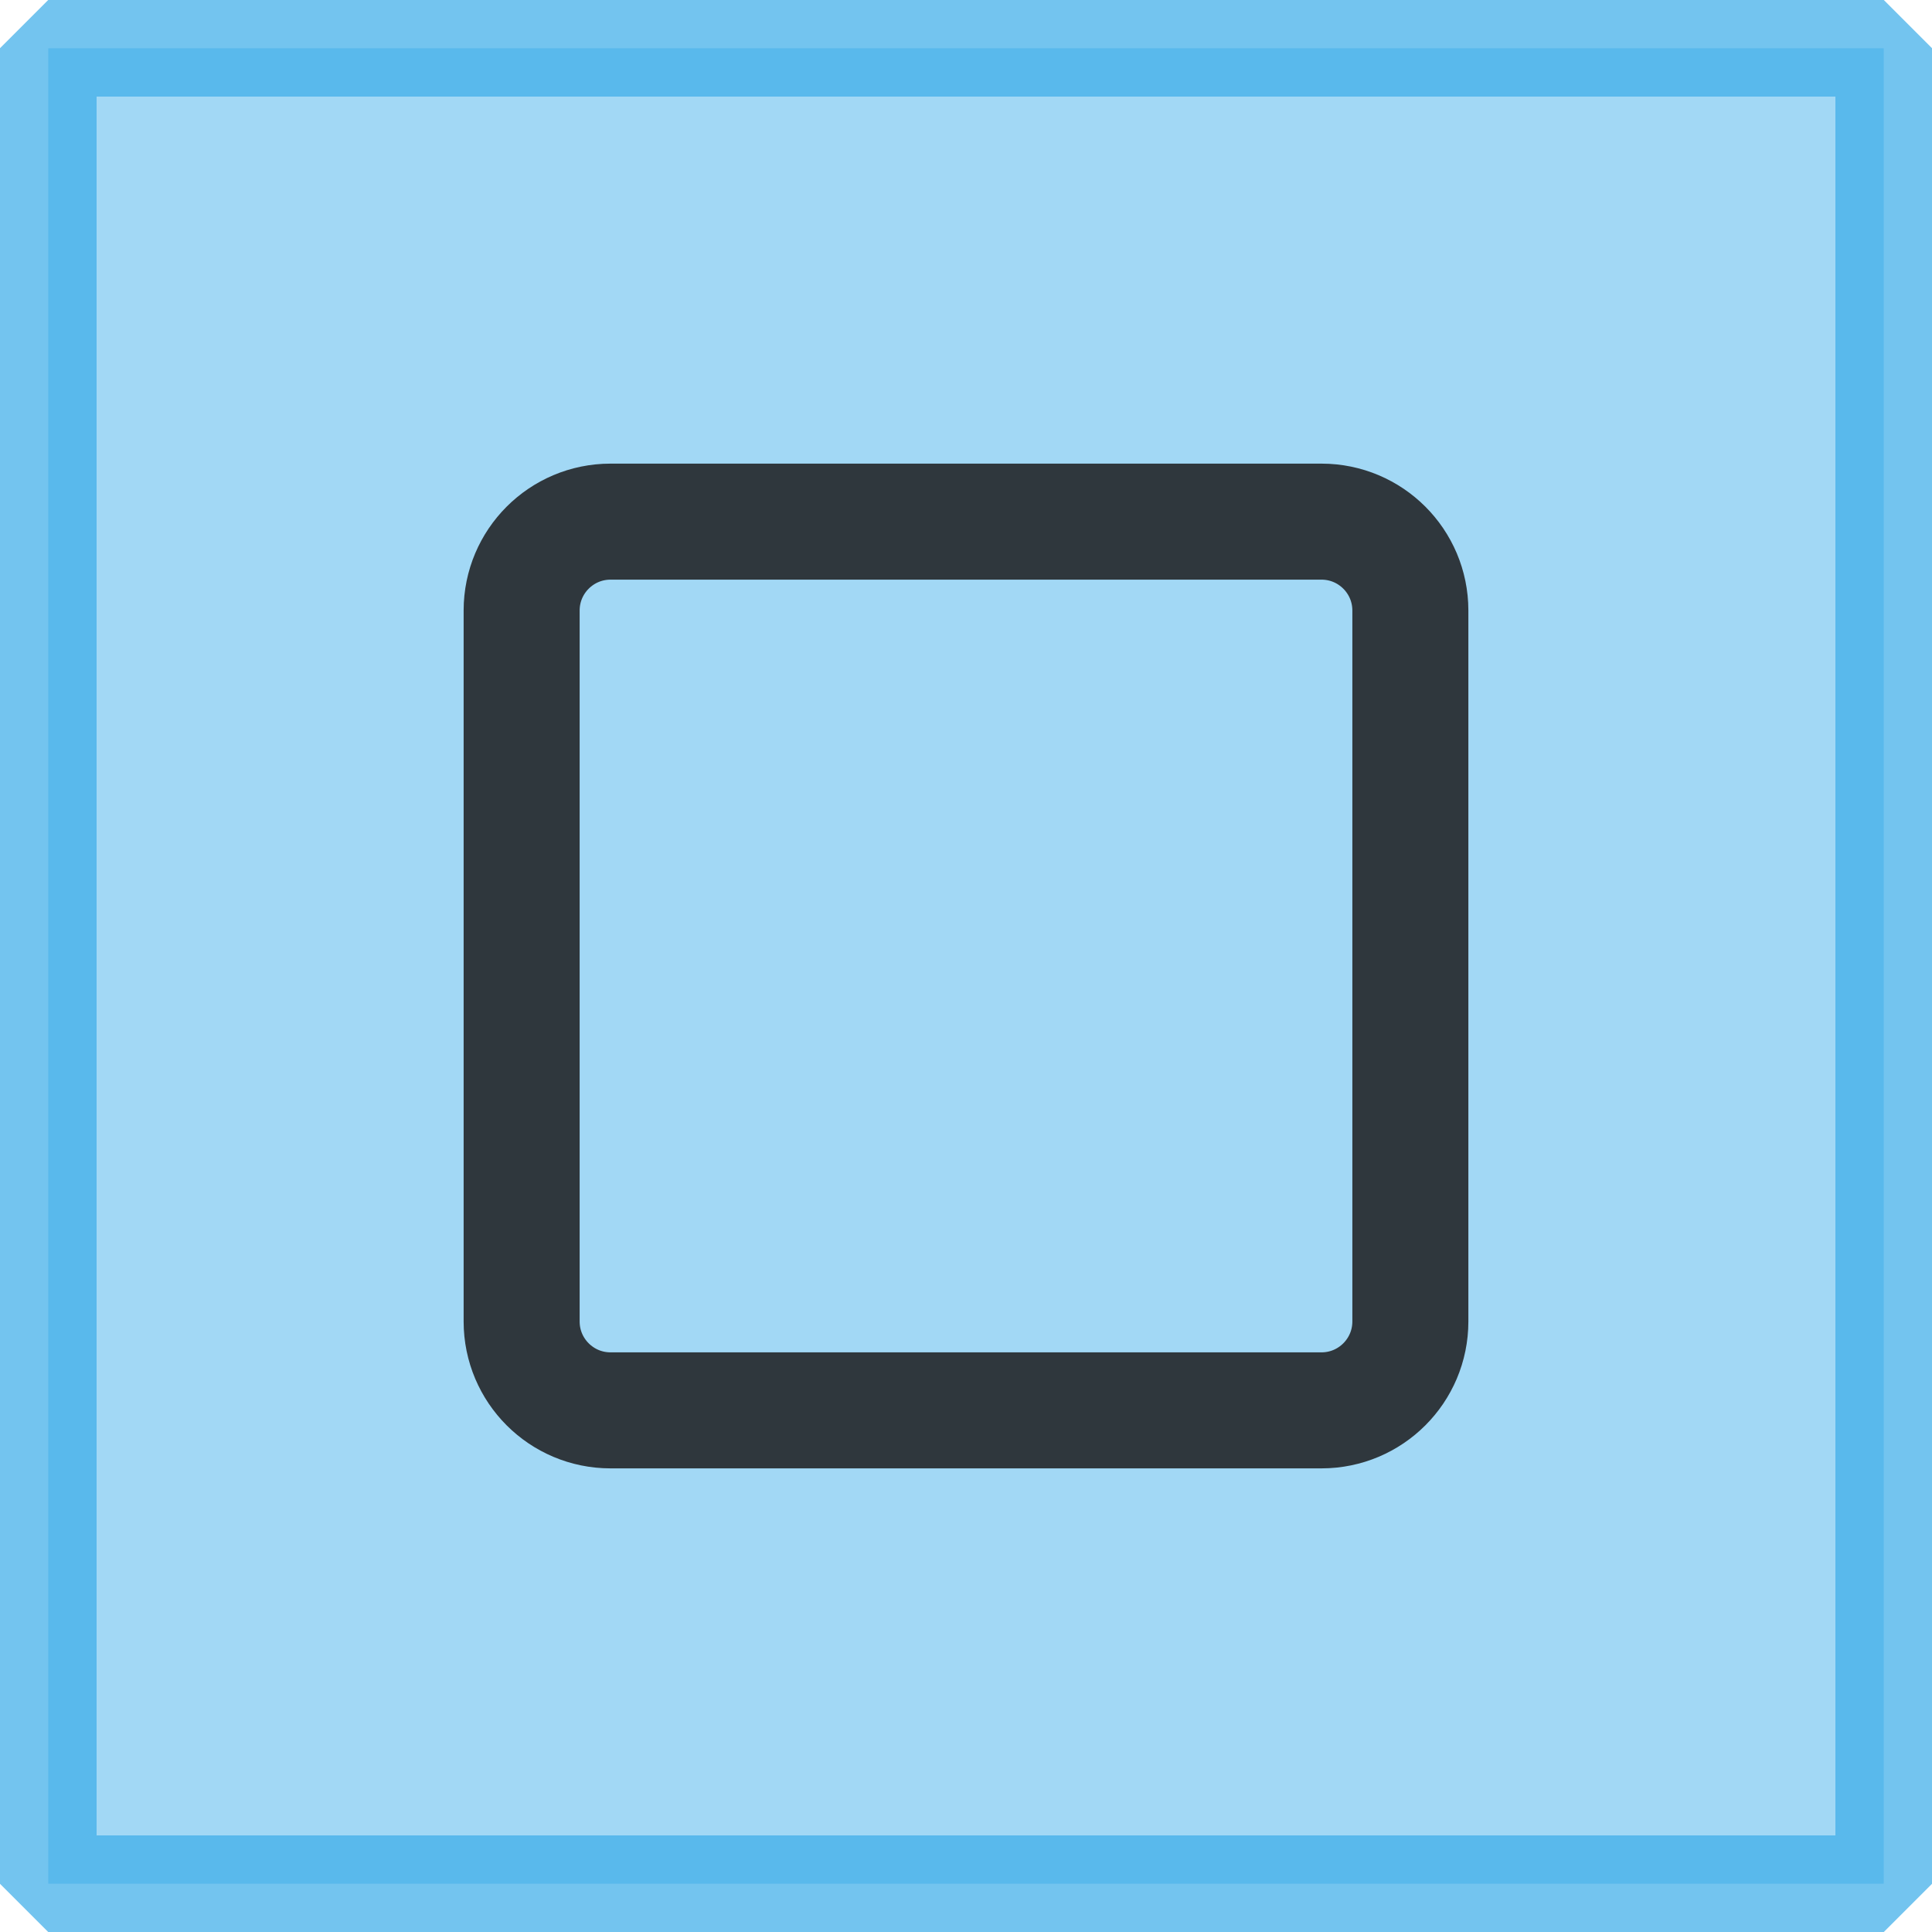
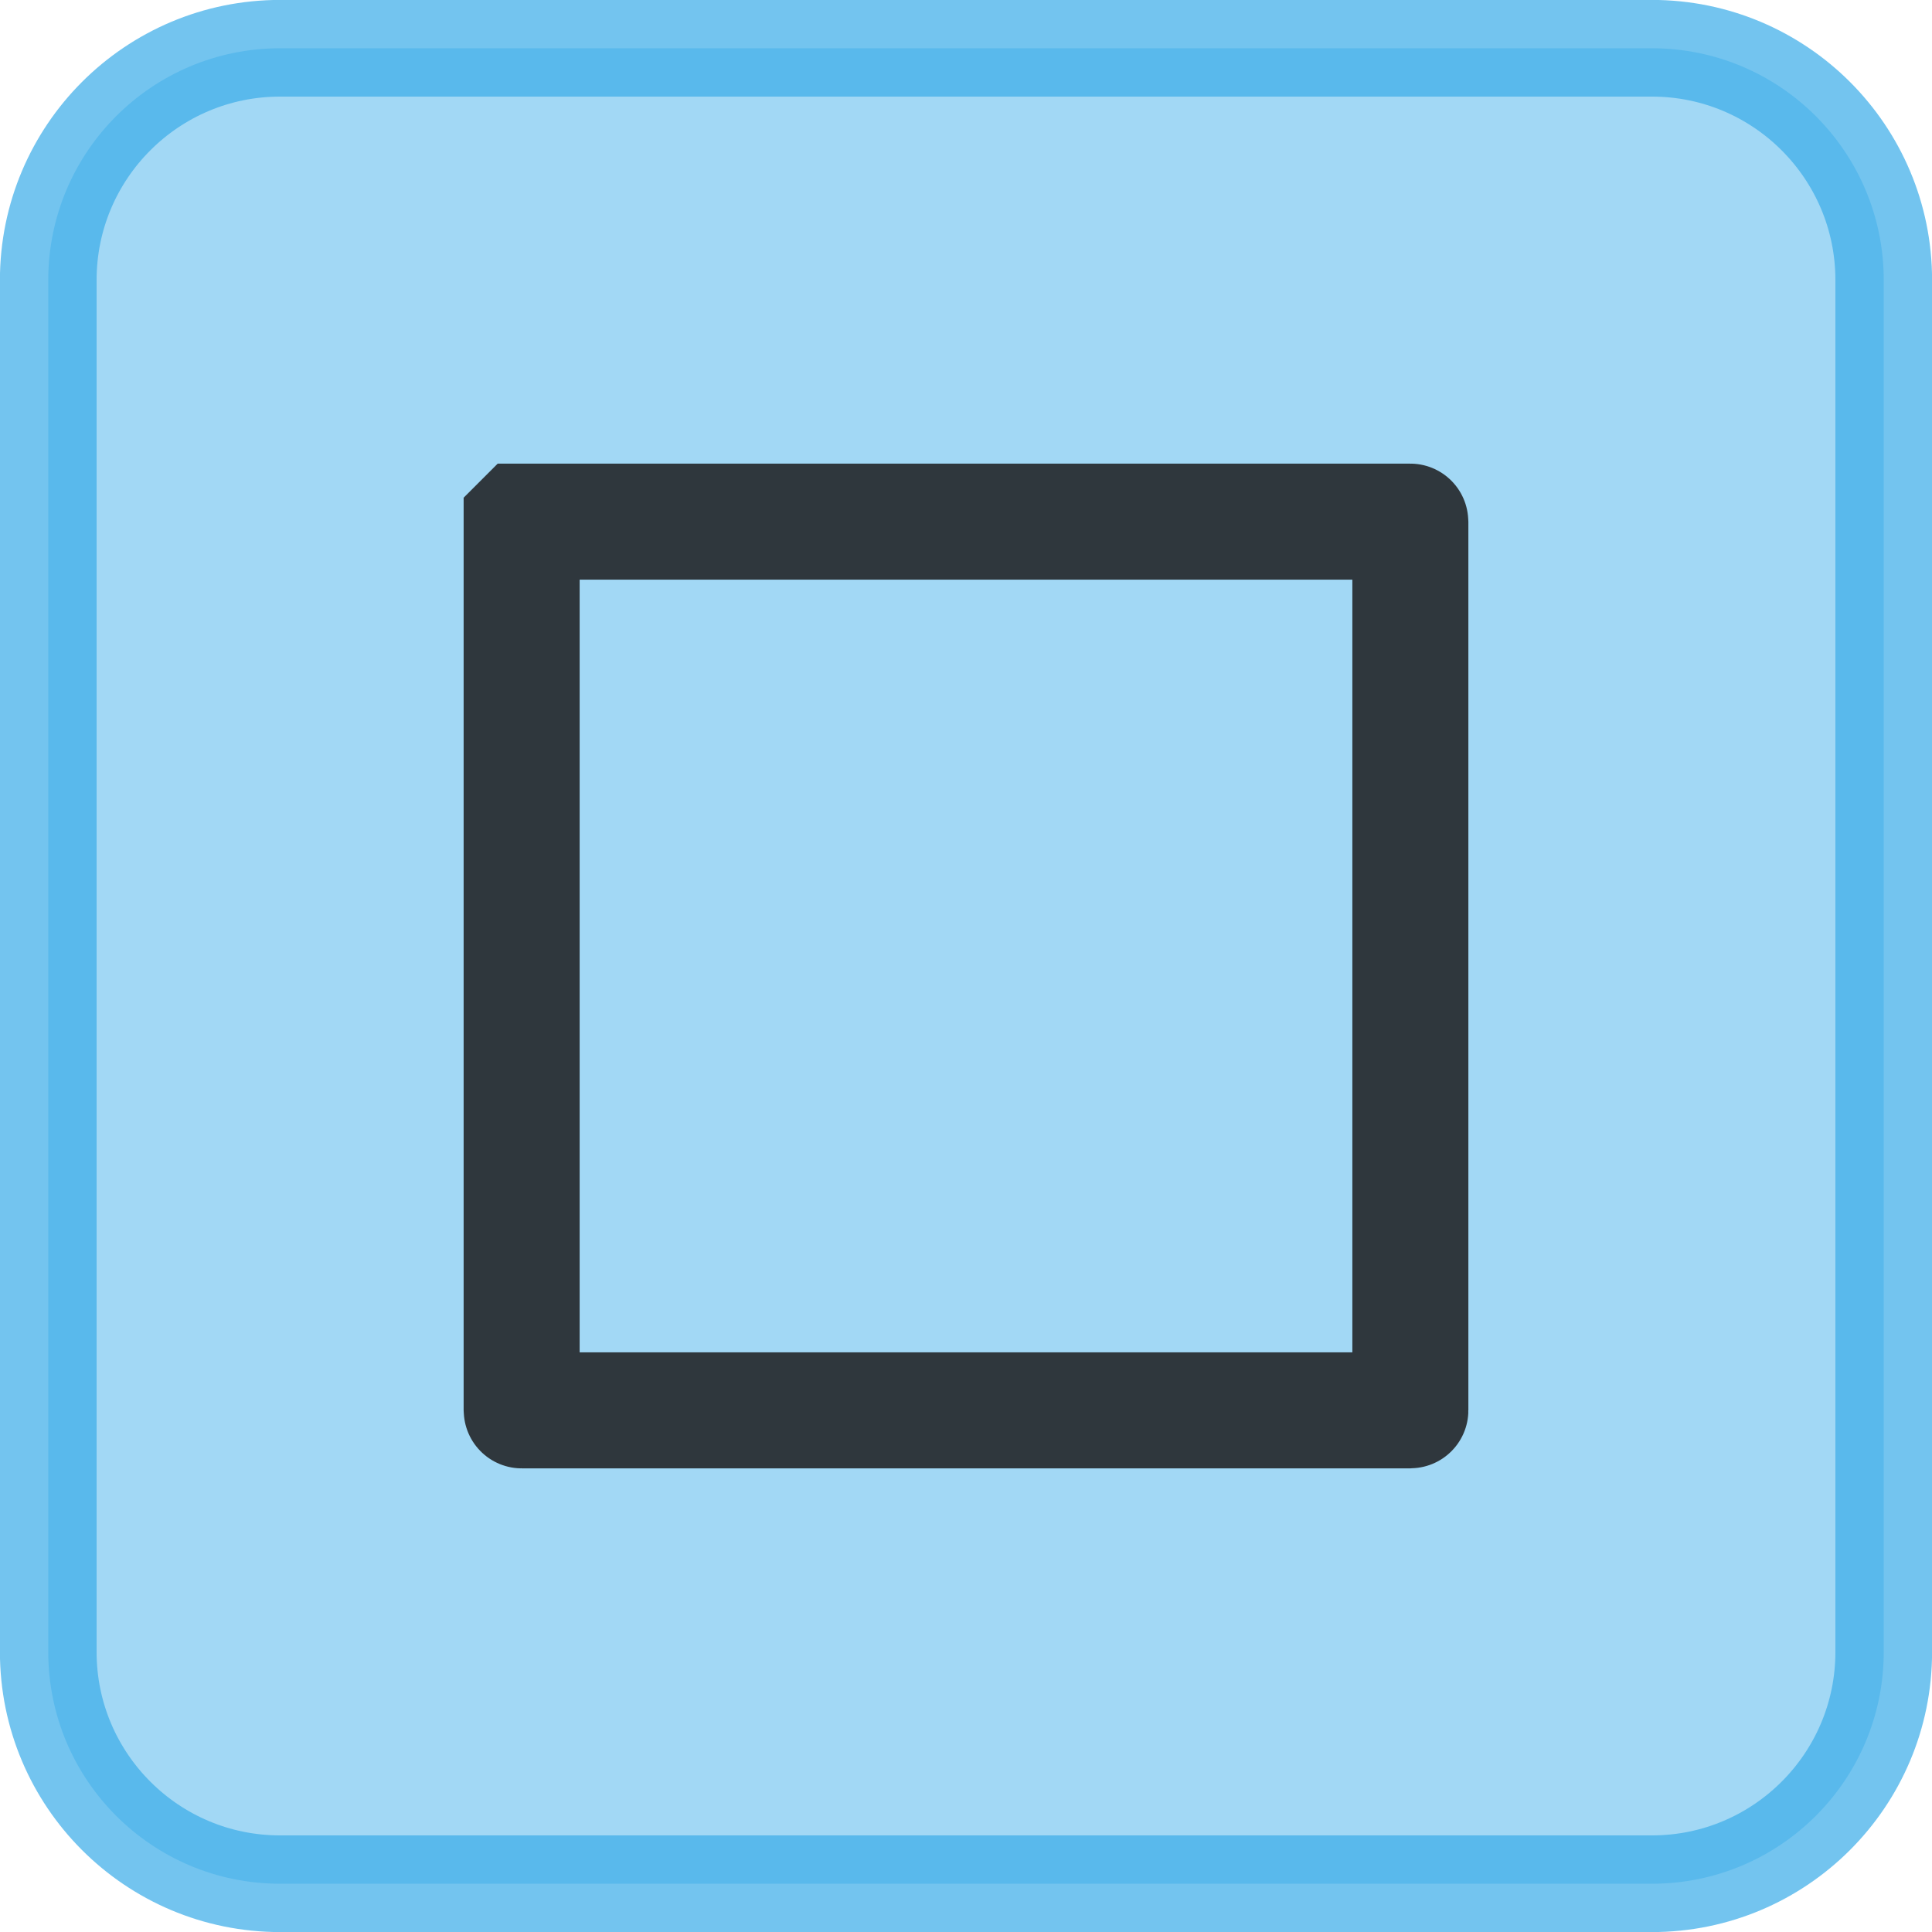
<svg xmlns="http://www.w3.org/2000/svg" viewBox="0 0 50 50" version="1.2" baseProfile="tiny">
  <defs>
</defs>
  <g fill="none" stroke="black" stroke-width="1" fill-rule="evenodd" stroke-linecap="square" stroke-linejoin="bevel">
    <g fill="none" stroke="#000000" stroke-opacity="1" stroke-width="1" stroke-linecap="square" stroke-linejoin="bevel" transform="matrix(1,0,0,1,0,0)" font-family="Noto Sans" font-size="10" font-weight="400" font-style="normal">
</g>
+     <g fill="none" stroke="#000000" stroke-opacity="1" stroke-width="1" stroke-linecap="square" stroke-linejoin="bevel" transform="matrix(1,0,0,1,0,0)" font-family="Noto Sans" font-size="10" font-weight="400" font-style="normal">
+ </g>
    <g fill="#3daee9" fill-opacity="0.48" stroke="#3daee9" stroke-opacity="0.72" stroke-width="2.502" stroke-linecap="square" stroke-linejoin="bevel" transform="matrix(1,0,0,1,2.5,2.5)" font-family="Noto Sans" font-size="10" font-weight="400" font-style="normal">
-       <rect x="-1.251" y="-1.251" width="47.502" height="47.502" />
+       <path vector-effect="none" fill-rule="evenodd" d="M-1.251,4.749 C-1.251,1.435 1.435,-1.251 4.749,-1.251 L40.251,-1.251 C43.565,-1.251 46.251,1.435 46.251,4.749 L46.251,40.251 C46.251,43.565 43.565,46.251 40.251,46.251 L4.749,46.251 C1.435,46.251 -1.251,43.565 -1.251,40.251 L-1.251,4.749 Z " />
    </g>
    <g fill="none" stroke="#000000" stroke-opacity="1" stroke-width="1" stroke-linecap="square" stroke-linejoin="bevel" transform="matrix(1,0,0,1,0,0)" font-family="Noto Sans" font-size="10" font-weight="400" font-style="normal">
</g>
    <g fill="none" stroke="#232629" stroke-opacity="1" stroke-width="1.001" stroke-linecap="square" stroke-linejoin="bevel" transform="matrix(2.5,0,0,2.5,2.5,2.5)" font-family="Noto Sans" font-size="10" font-weight="400" font-style="normal">
</g>
    <g fill="none" stroke="#232629" stroke-opacity="0.9" stroke-width="1.201" stroke-linecap="round" stroke-linejoin="miter" stroke-miterlimit="2" transform="matrix(2.5,0,0,2.5,2.5,2.5)" font-family="Noto Sans" font-size="10" font-weight="400" font-style="normal">
-       <path vector-effect="none" fill-rule="evenodd" d="M4.4,5.32 C4.4,4.812 4.812,4.4 5.32,4.4 L12.68,4.4 C13.188,4.4 13.6,4.812 13.6,5.32 L13.6,12.68 C13.6,13.188 13.188,13.6 12.68,13.6 L5.32,13.6 C4.812,13.6 4.4,13.188 4.4,12.68 L4.4,5.32" />
+       <path vector-effect="none" fill-rule="evenodd" d="M4.4,4.401 C4.4,4.401 4.401,4.4 4.401,4.4 L13.599,4.4 C13.6,4.4 13.6,4.401 13.6,4.401 L13.6,13.599 C13.6,13.6 13.6,13.6 13.599,13.6 L4.401,13.6 C4.401,13.6 4.4,13.6 4.4,13.599 L4.4,4.401 Z " />
    </g>
    <g fill="none" stroke="#232629" stroke-opacity="1" stroke-width="1.001" stroke-linecap="square" stroke-linejoin="bevel" transform="matrix(2.5,0,0,2.5,2.5,2.5)" font-family="Noto Sans" font-size="10" font-weight="400" font-style="normal">
</g>
    <g fill="none" stroke="#000000" stroke-opacity="1" stroke-width="1" stroke-linecap="square" stroke-linejoin="bevel" transform="matrix(1,0,0,1,0,0)" font-family="Noto Sans" font-size="10" font-weight="400" font-style="normal">
</g>
  </g>
</svg>
